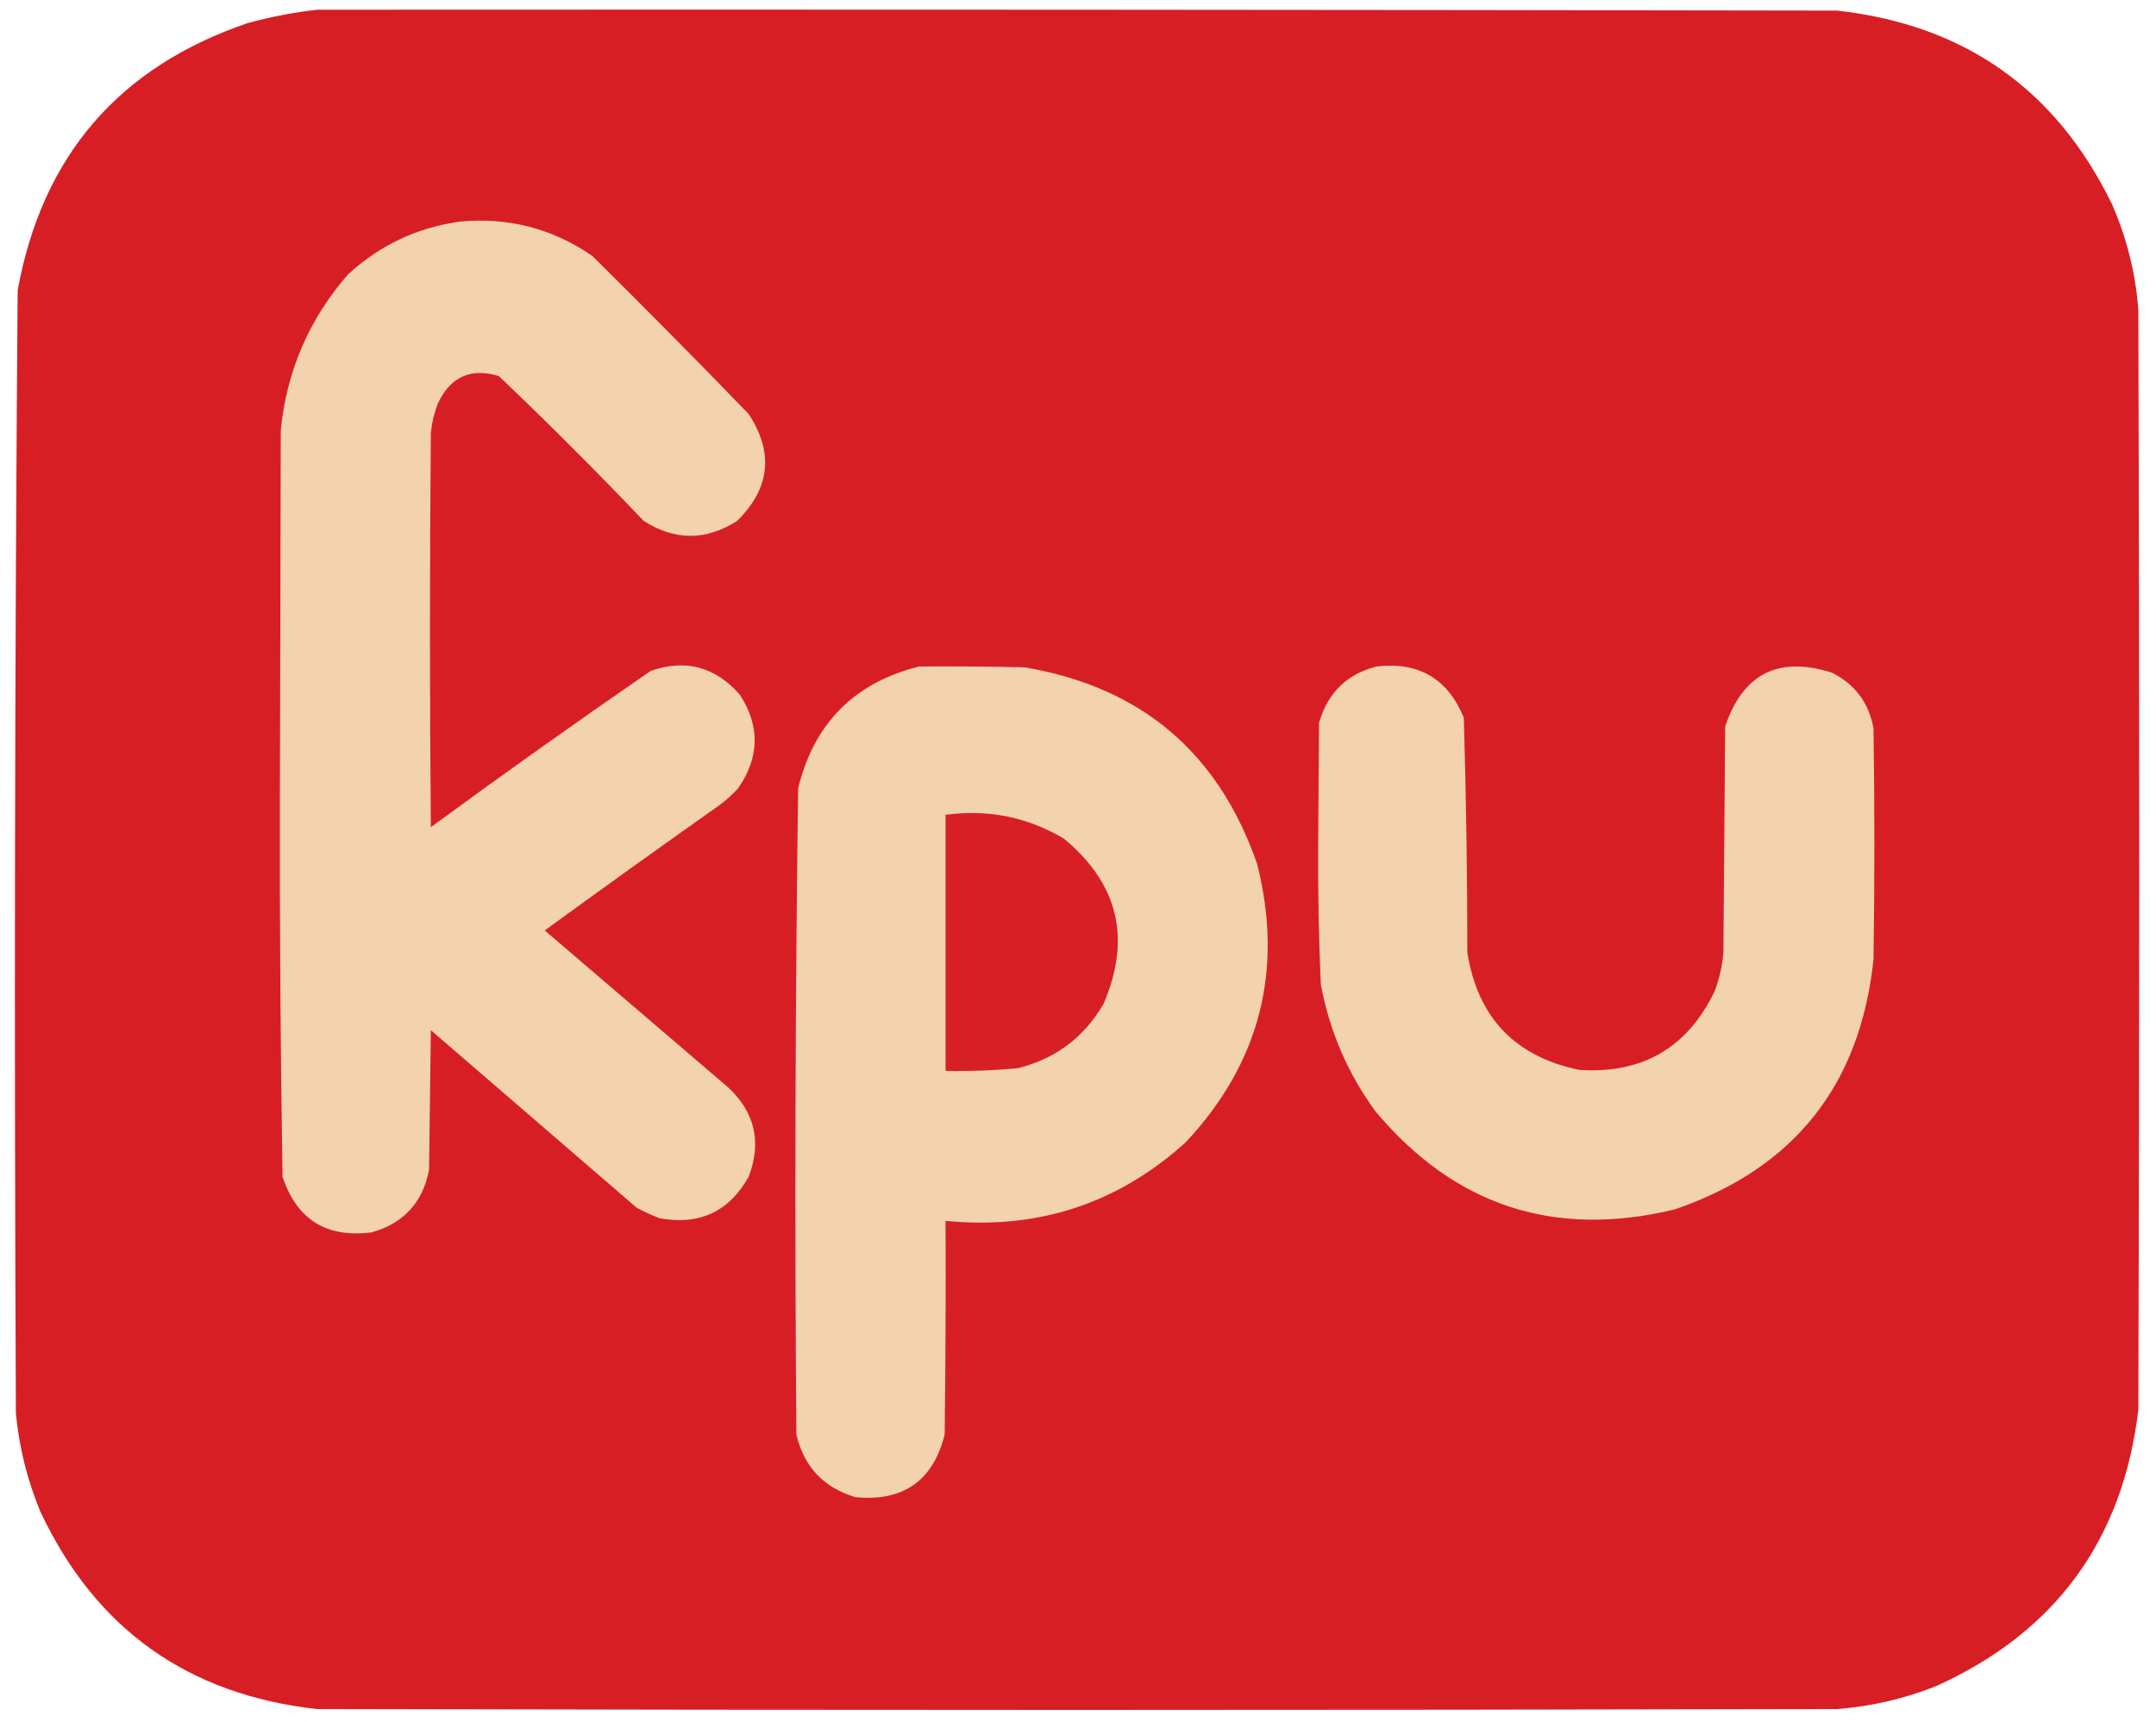
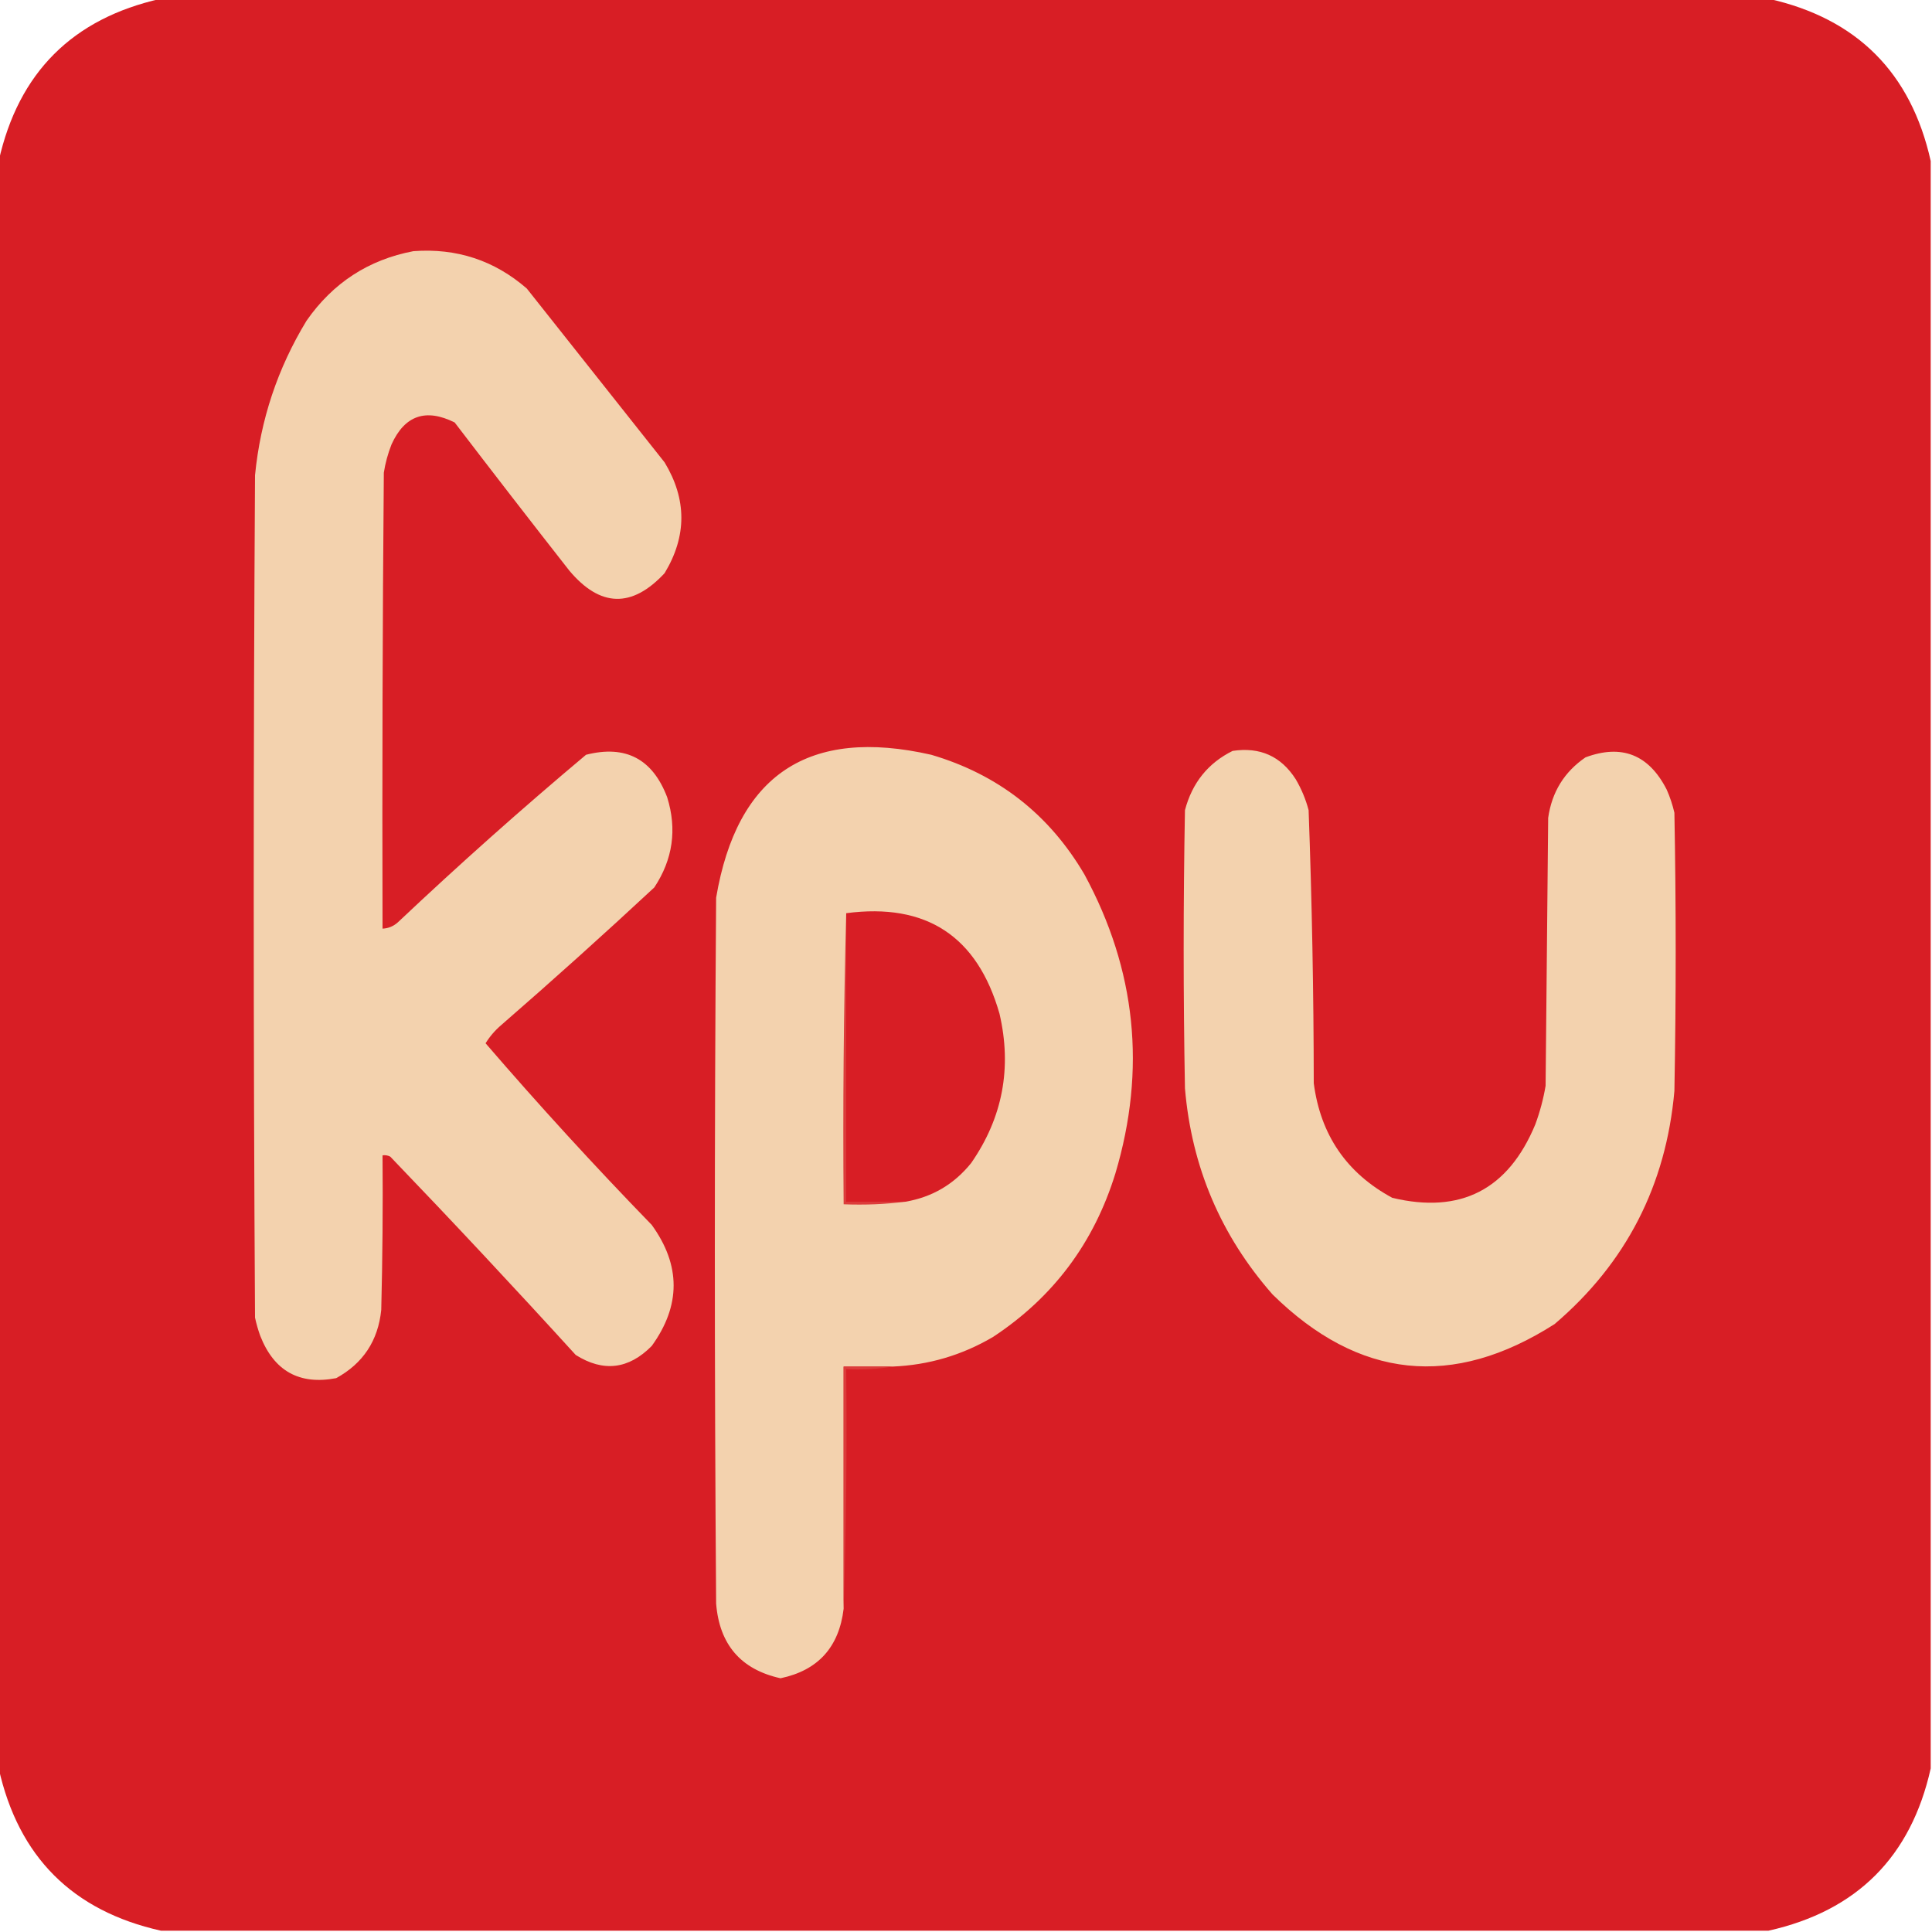
- <svg xmlns="http://www.w3.org/2000/svg" width="1221" height="975" style="shape-rendering:geometricPrecision;text-rendering:geometricPrecision;image-rendering:optimizeQuality;fill-rule:evenodd;clip-rule:evenodd">
-   <path fill="#d81e25" d="M179.5 5.5q430.5-.25 861 .5c72.01 8.07 123.84 44.57 155.5 109.5q12.645 28.702 15 60 1.005 311.5 0 623c-8.8 73.798-46.96 125.965-114.5 156.5-18 7.167-36.67 11.501-56 13q-430.5 1-861 0Q69.865 955.806 23 856.5q-11.231-26.925-14-56-1.485-318.028 1-636Q30.742 50.267 140.5 13q19.435-5.24 39-7.5" style="opacity:.998" />
-   <path fill="#f3d2ae" d="M260.5 125.5q41.187-3.844 75 19.5a5605 5605 0 0 1 88.5 89.5q21.47 32.887-6.5 60.5-26.5 17-53 0-40-42-82-82-23.865-7.195-34.5 15.5a63.2 63.2 0 0 0-4 17q-1 111.5 0 223A5148 5148 0 0 1 368.5 380q29.65-10.329 50.5 13.5 17.298 26.763-1 53a70.6 70.6 0 0 1-10.5 9.5 8189 8189 0 0 0-99 71l104 89q22.635 21.297 11.5 50.5-16.677 29.709-50.5 23.5a114 114 0 0 1-13-6L244 583.5l-1 79q-5.252 27.754-32.5 35.5-38.392 4.944-50.5-31.5a11579 11579 0 0 1-1.5-214l.5-209q5.096-50.174 38-88 27.116-24.934 63.5-30M520.5 377.5q30.005-.25 60 .5 98.81 16.815 131.5 111.5 22.554 90.037-40.5 157.5-57.763 52.219-136 44.5.25 60.502-.5 121-9.848 39.313-50.5 35.5-27.065-8.063-33.5-35.5a16933 16933 0 0 1 1-366q13.503-55.252 68.5-69M779.5 377.5q35.868-4.199 49.5 29a4601 4601 0 0 1 2 133q8.741 55.241 63.5 66.5 53.427 3.424 76.5-44.5a80.3 80.3 0 0 0 5-22l1-128c10.056-29.945 30.22-40.112 60.5-30.5 13.05 6.598 20.88 17.098 23.5 31.5q1.005 65.5 0 131-11.19 106.677-112.5 141.5-102.258 24.745-169.5-55.5-23.638-32.298-31-72a1579 1579 0 0 1-1.5-77.5l.5-70.5q7.185-25.436 32.5-32" style="opacity:1" />
-   <path fill="#d81f25" d="M535.5 461.5q36.015-4.863 67 13.5 46.23 38.174 22.5 93.5-16.49 28.482-48.5 36.5a346 346 0 0 1-41 1.5z" style="opacity:1" />
+ <svg xmlns="http://www.w3.org/2000/svg" width="750" height="750" style="shape-rendering:geometricPrecision;text-rendering:geometricPrecision;image-rendering:optimizeQuality;fill-rule:evenodd;clip-rule:evenodd">
+   <path fill="#d81e25" d="M62.5-.5h624q51.508 11.51 63 63v624q-11.5 51.5-63 63h-624Q11 738-.5 686.5v-624q11.49-51.49 63-63" style="opacity:.999" />
+   <path fill="#f3d2ae" d="M160.5 97.5q25.155-1.865 44 14.5l53.5 67.5q13 21.5 0 43-19.015 20.439-37-1a5832 5832 0 0 1-44.5-57.5q-16.832-8.364-24.5 8.5a51.5 51.5 0 0 0-3 11q-.75 88.499-.5 177 3.424-.162 6-2.5a1676 1676 0 0 1 73-65q23.012-5.868 31.5 16.5 5.806 18.67-5 35a2368 2368 0 0 1-59.5 53.5 29.8 29.8 0 0 0-6 7 1602 1602 0 0 0 64.5 70.5q17 23.5 0 47-13.441 13.604-29.5 3.5a3908 3908 0 0 0-72-77 4.93 4.93 0 0 0-3-.5q.25 30.005-.5 60-1.823 17.914-17.5 26.5-21.455 4.095-29.5-16.5a55 55 0 0 1-2-7q-1-163.5 0-327 3.16-32.31 20-60 15.352-22.036 41.5-27M346.5 530.5h-19v94q-2.67 22.412-24.5 27-23.076-5.093-25-29a18760 18760 0 0 1 0-274q12.133-71.721 83.5-55.5 38.963 11.463 59.5 46.5 30.053 55.438 12 116-12.455 40.42-47.5 63.5-18.064 10.64-39 11.5M478.5 291.5q15.93-2.406 24.5 11a47.2 47.2 0 0 1 5 12 2988 2988 0 0 1 2 106q3.936 30.156 30.5 44.5 39.756 9.495 55.5-28.5a83 83 0 0 0 4-15l1-104q2.134-15.04 14.5-23.5 21.11-7.836 31.5 12.5a50 50 0 0 1 3 9q1 54 0 108-4.861 54.98-46.5 90.5-59.28 37.864-109.5-11.5-30.124-34.266-34-80-1-54 0-108 4.207-15.918 18.5-23" style="opacity:1" />
+   <path fill="#d81e25" d="M328.5 354.5q46.602-6.14 59.5 39 7.35 31.572-11 58-9.927 12.338-25.5 15h-23z" style="opacity:1" />
+   <path fill="#dc3c3b" d="M328.5 354.5v112h23q-11.724 1.489-24 1-.497-56.756 1-113M346.5 530.5q-8.715 1.485-18 1 .497 46.757-1 93v-94z" style="opacity:1" />
</svg>
